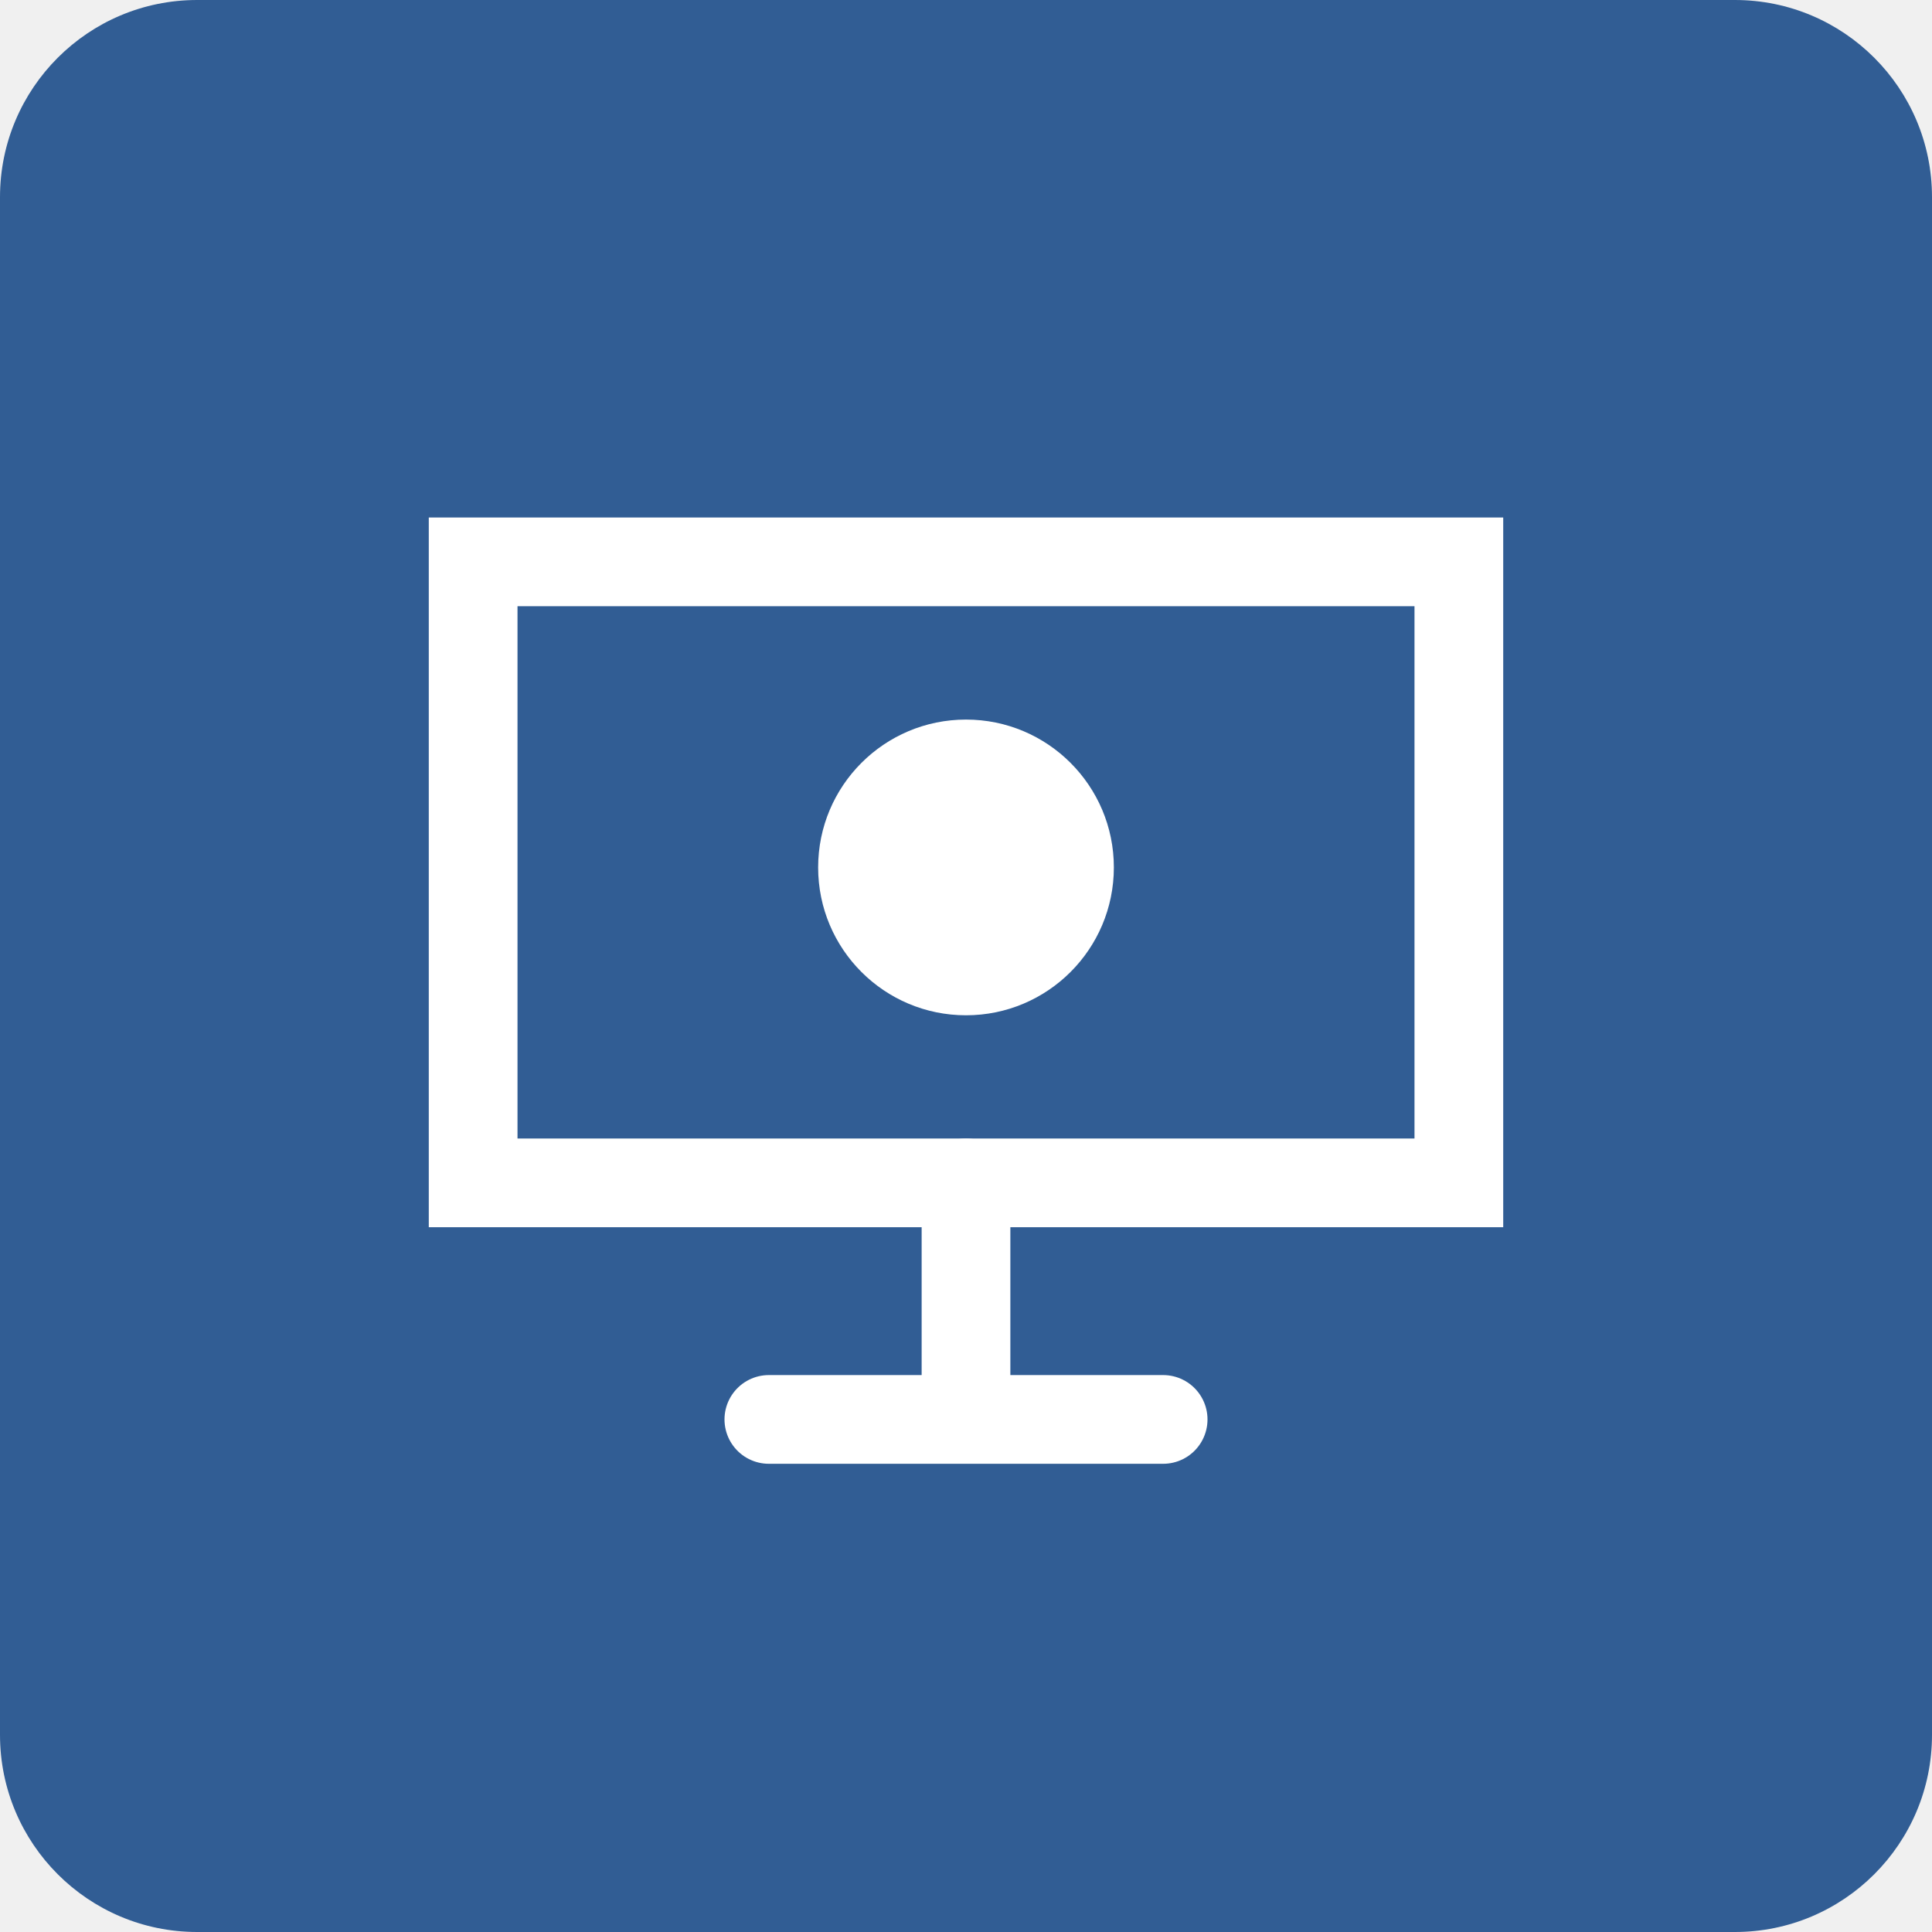
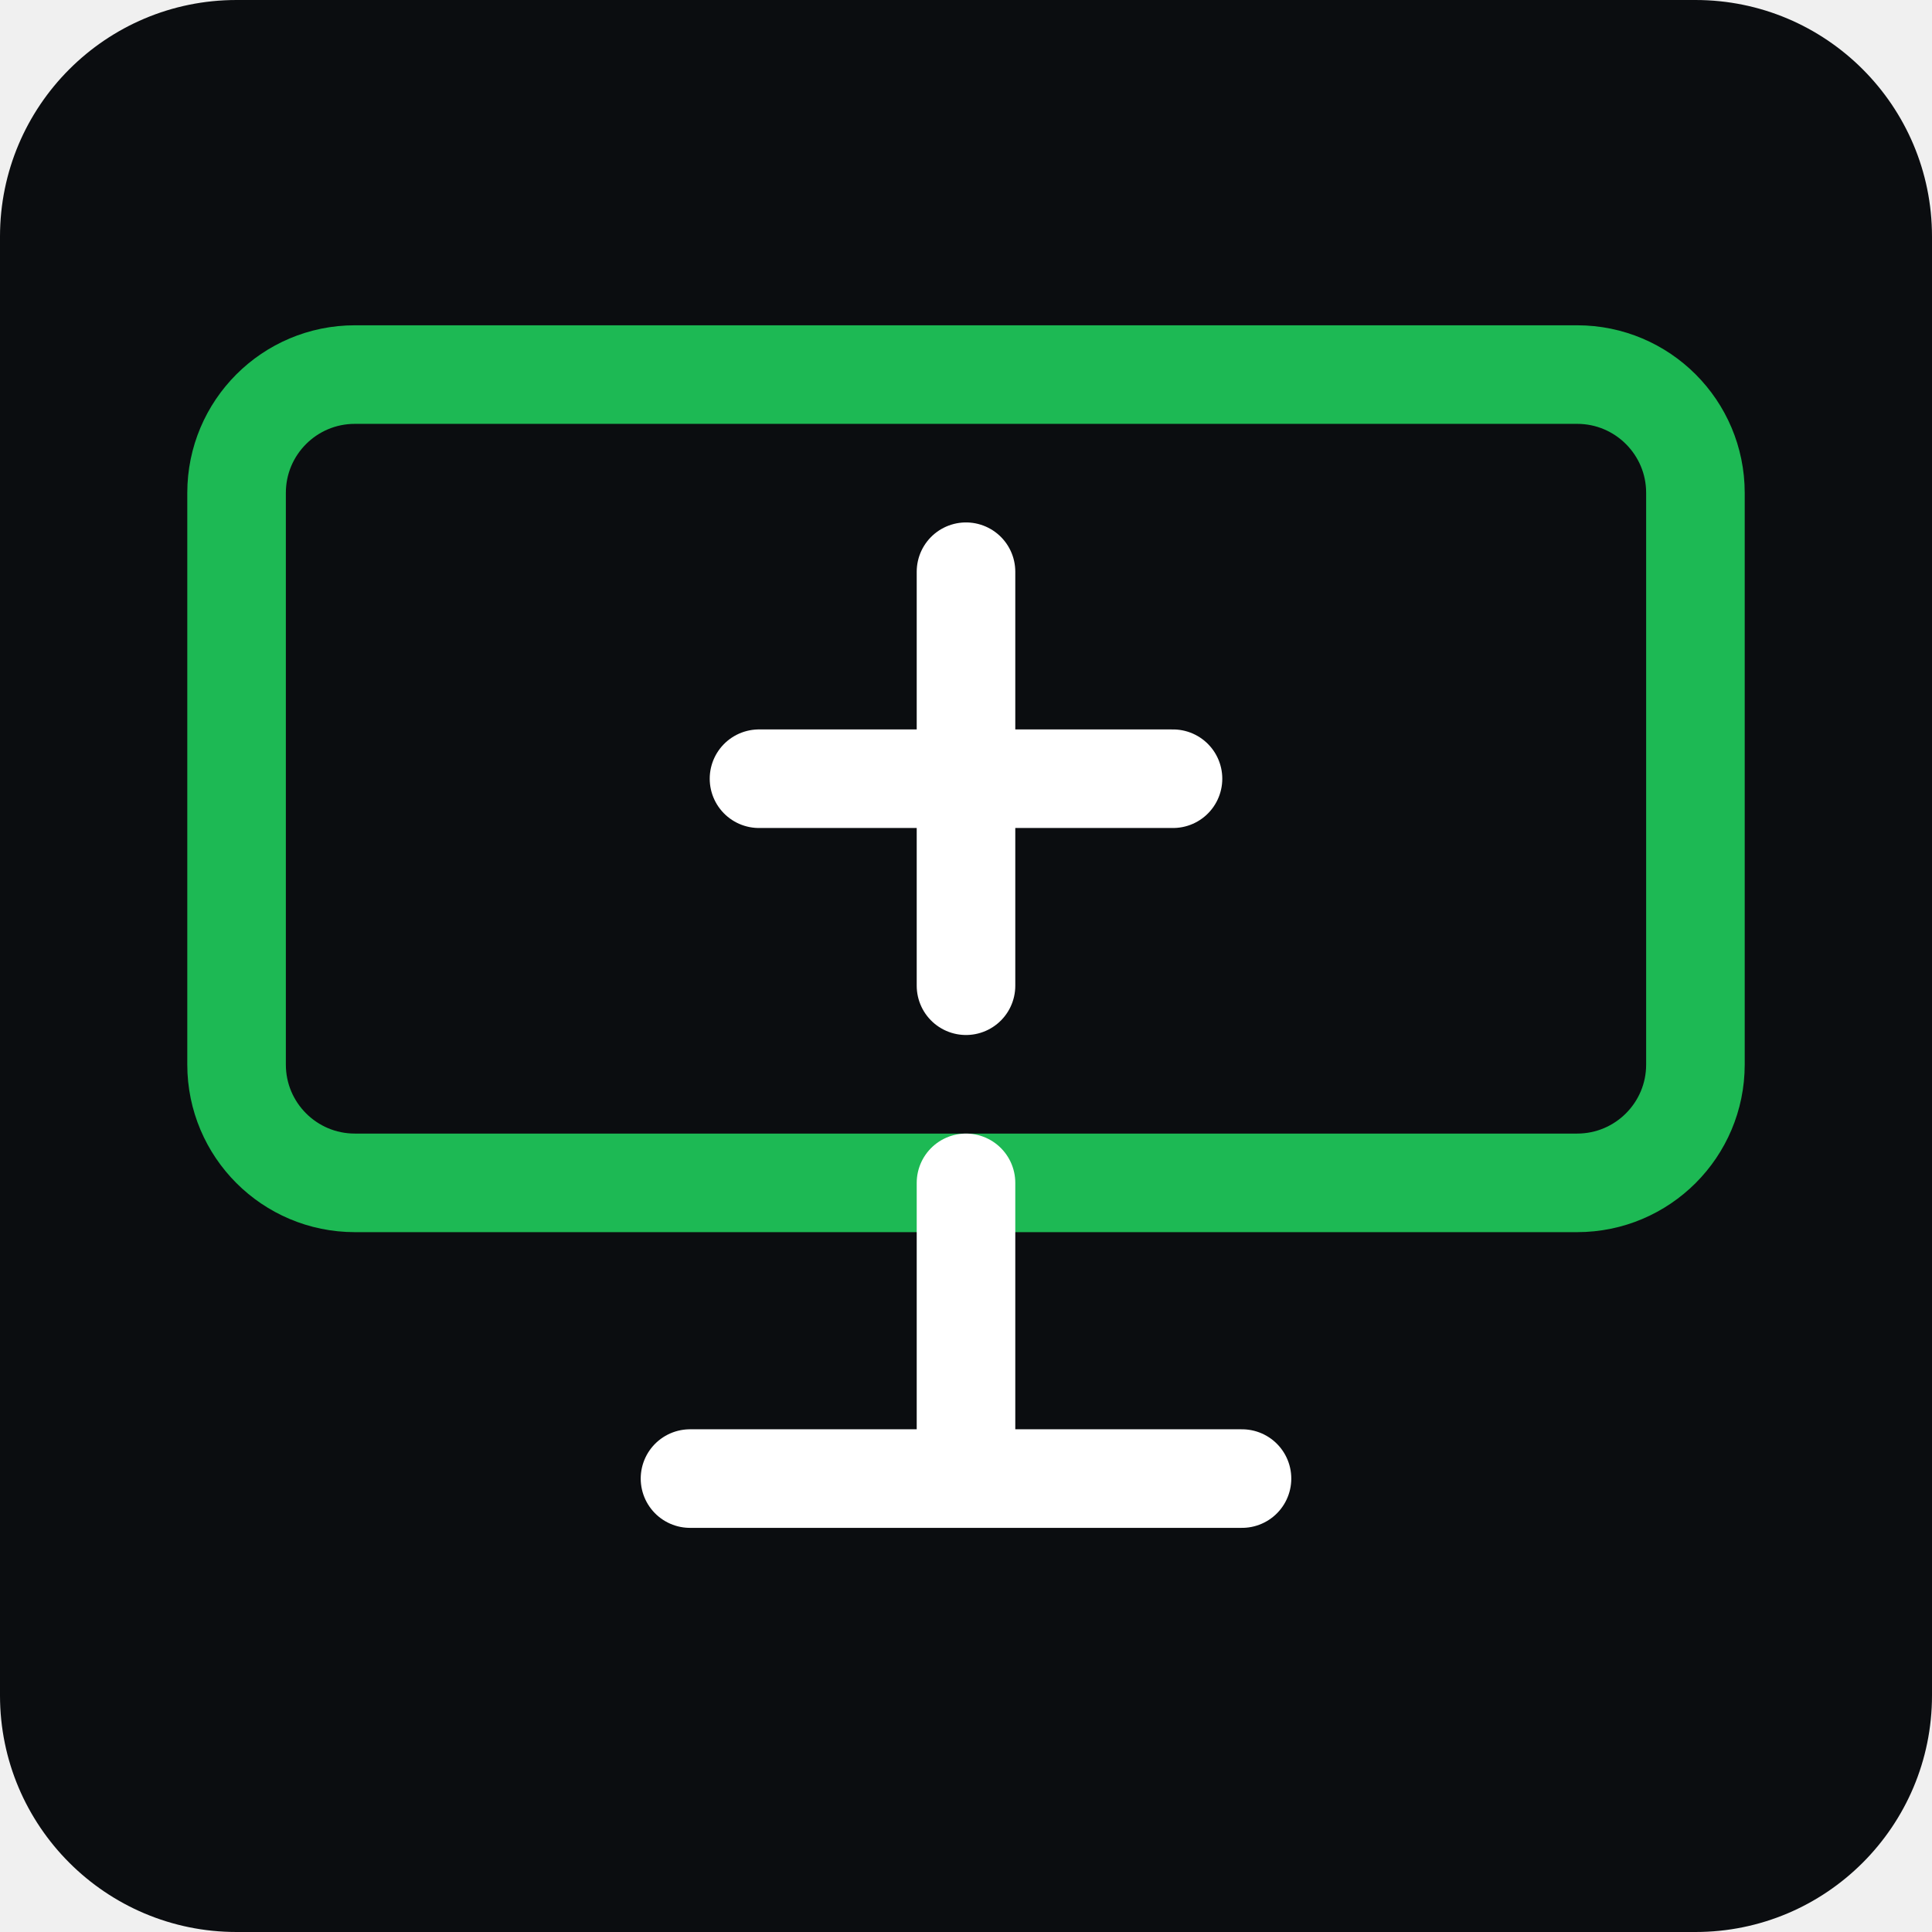
- <svg xmlns="http://www.w3.org/2000/svg" width="196" height="196">
-   <rect width="196" height="196" rx="20" fill="#315d94" />
-   <path d="M48 57h100v63H48z" fill="none" stroke="#fff" stroke-width="9" />
-   <path d="M78 144h40M98 120v24" stroke="#fff" stroke-width="9" stroke-linecap="round" />
-   <circle cx="98" cy="88" r="15" fill="#fff" />
+ <svg xmlns="http://www.w3.org/2000/svg" width="196" height="196" viewBox="0 0 196 196">
+   <rect width="196" height="196" rx="24" fill="#0B0D10" />
+   <rect x="24" y="38" width="148" height="82" rx="12" fill="none" stroke="#1DB954" stroke-width="10" />
+   <path d="M70 150h56M98 120v30" fill="none" stroke="#FFFFFF" stroke-width="10" stroke-linecap="round" />
+   <path d="M98 58v42M77 79h42" fill="none" stroke="#FFFFFF" stroke-width="10" stroke-linecap="round" />
</svg>
